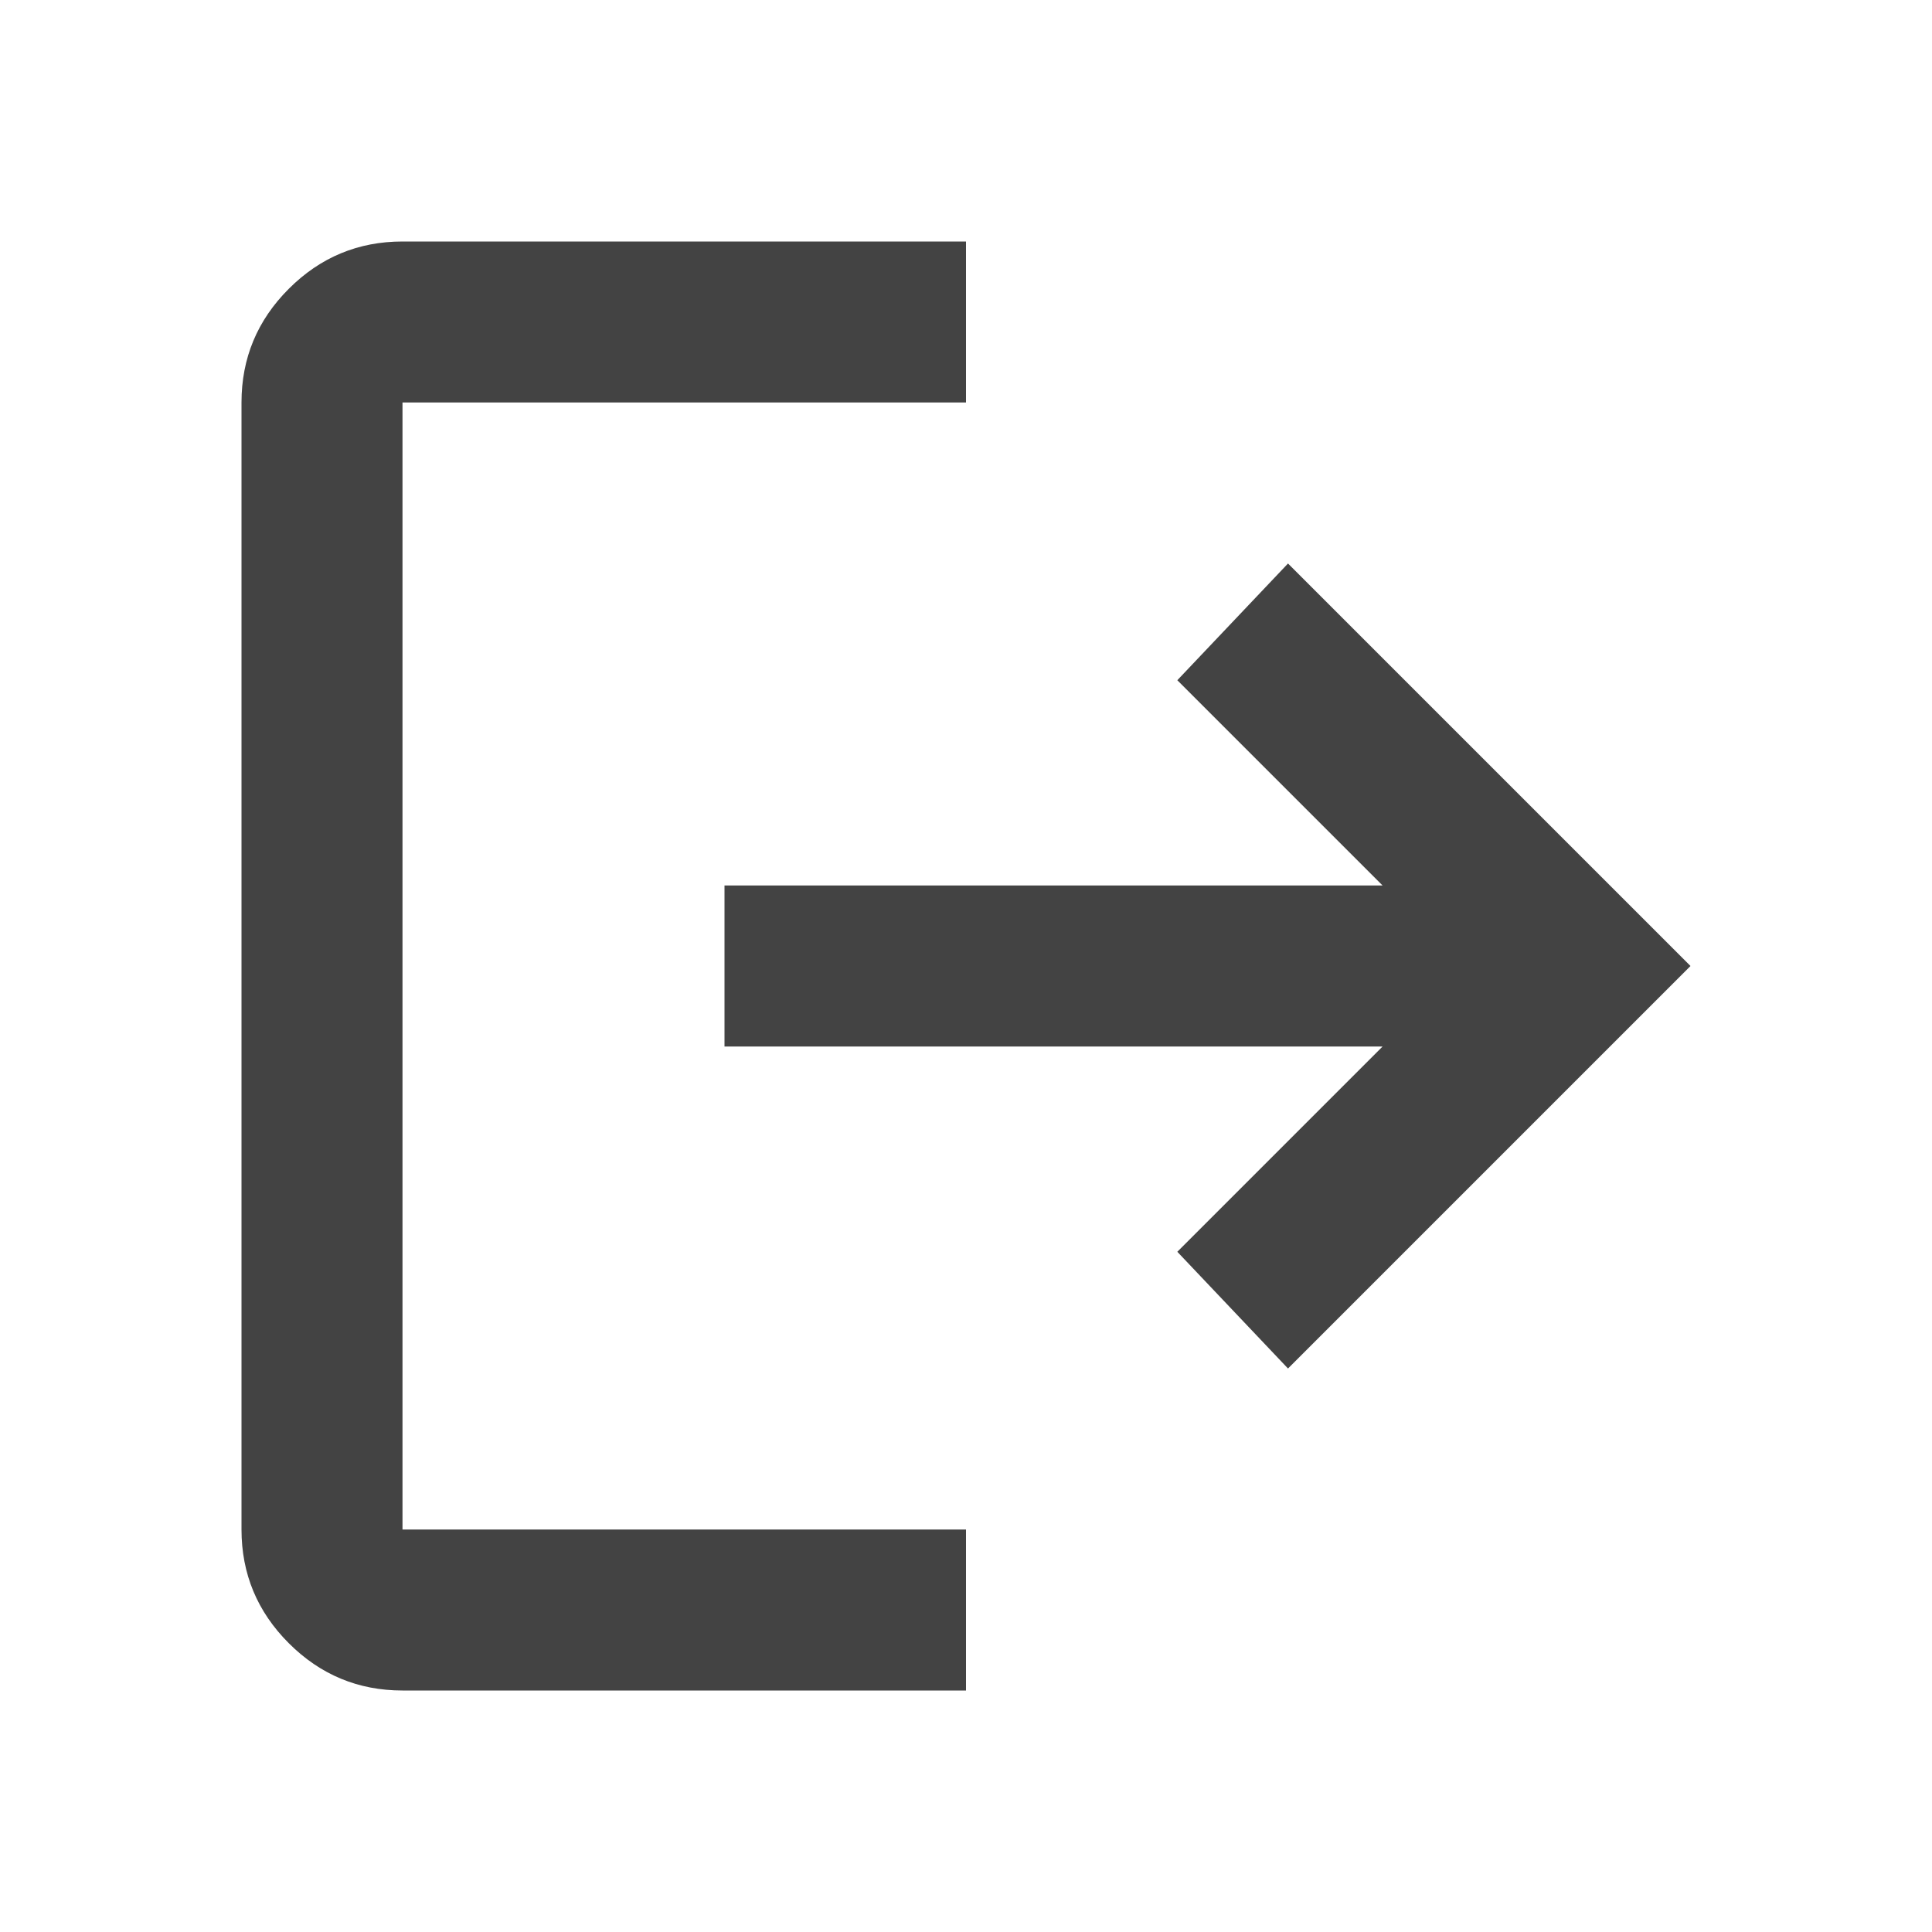
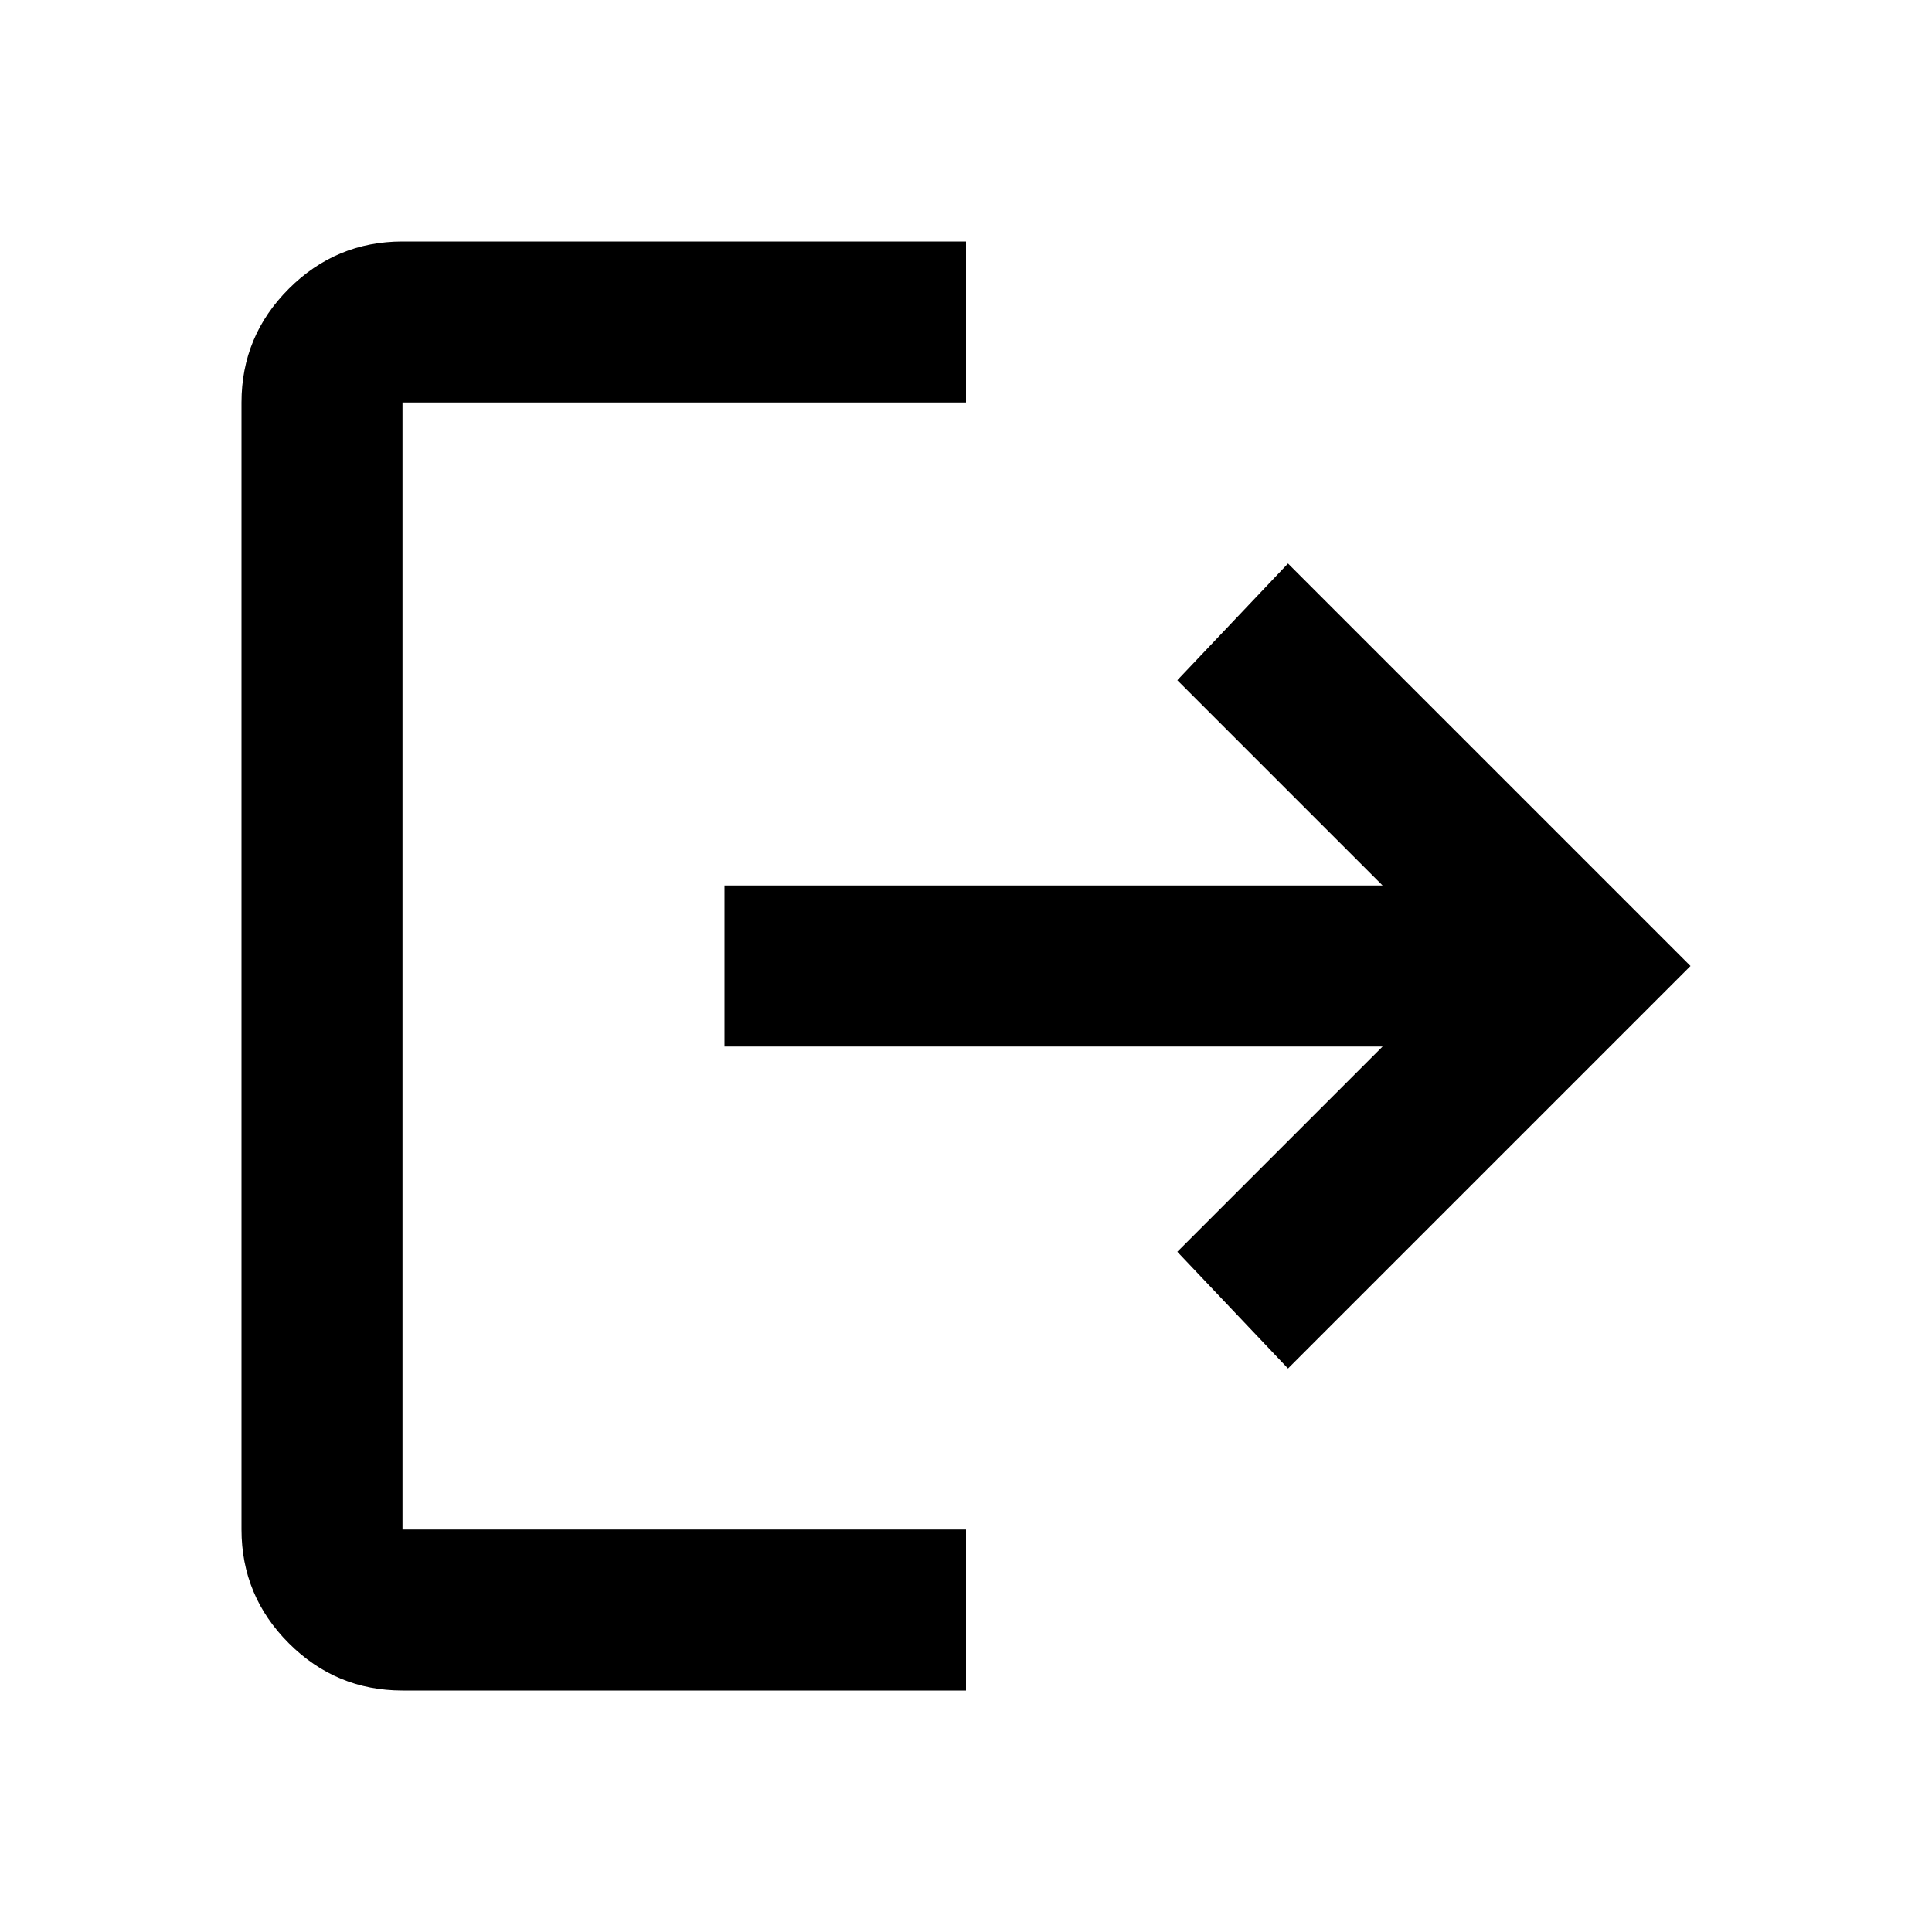
- <svg xmlns="http://www.w3.org/2000/svg" height="24px" viewBox="0 -960 960 960" width="24px" fill="#434343">
+ <svg xmlns="http://www.w3.org/2000/svg" className="fill-orange-500" height="24px" viewBox="0 -960 960 960" width="24px" fill="currenColor">
  <path d="M200-120q-33 0-56.5-23.5T120-200v-560q0-33 23.5-56.5T200-840h280v80H200v560h280v80H200Zm440-160-55-58 102-102H360v-80h327L585-622l55-58 200 200-200 200Z" />
</svg>
